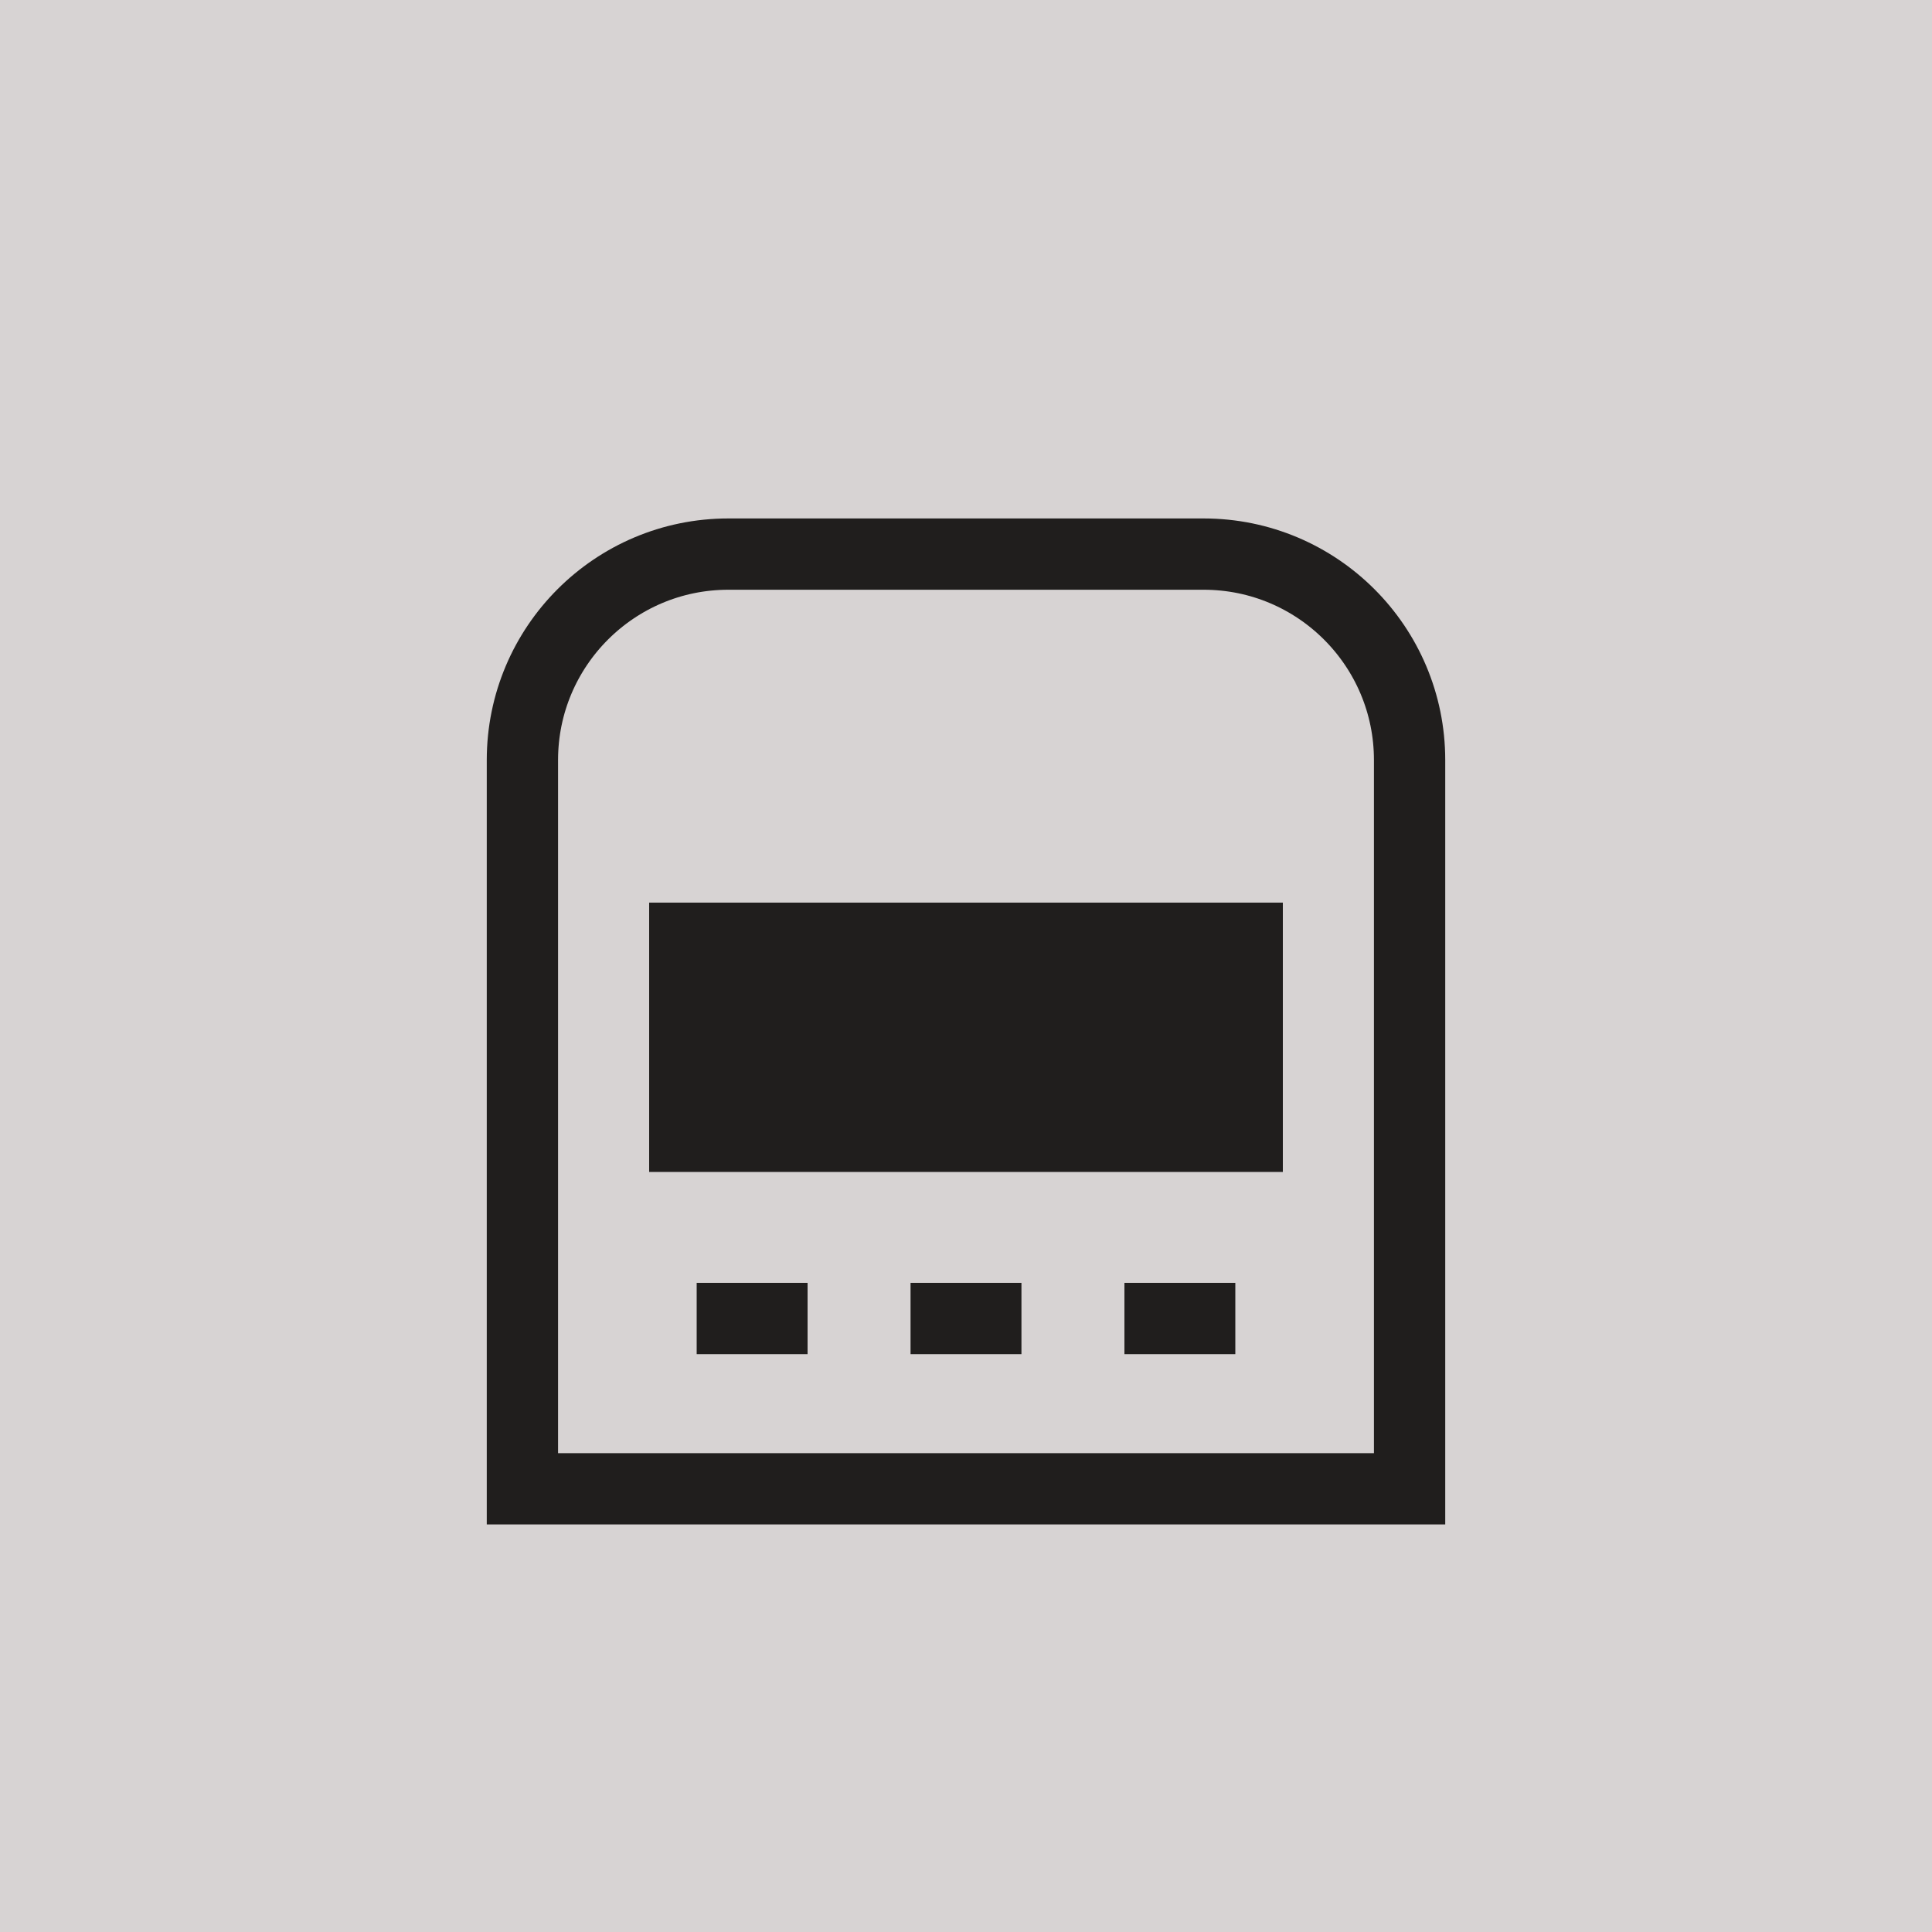
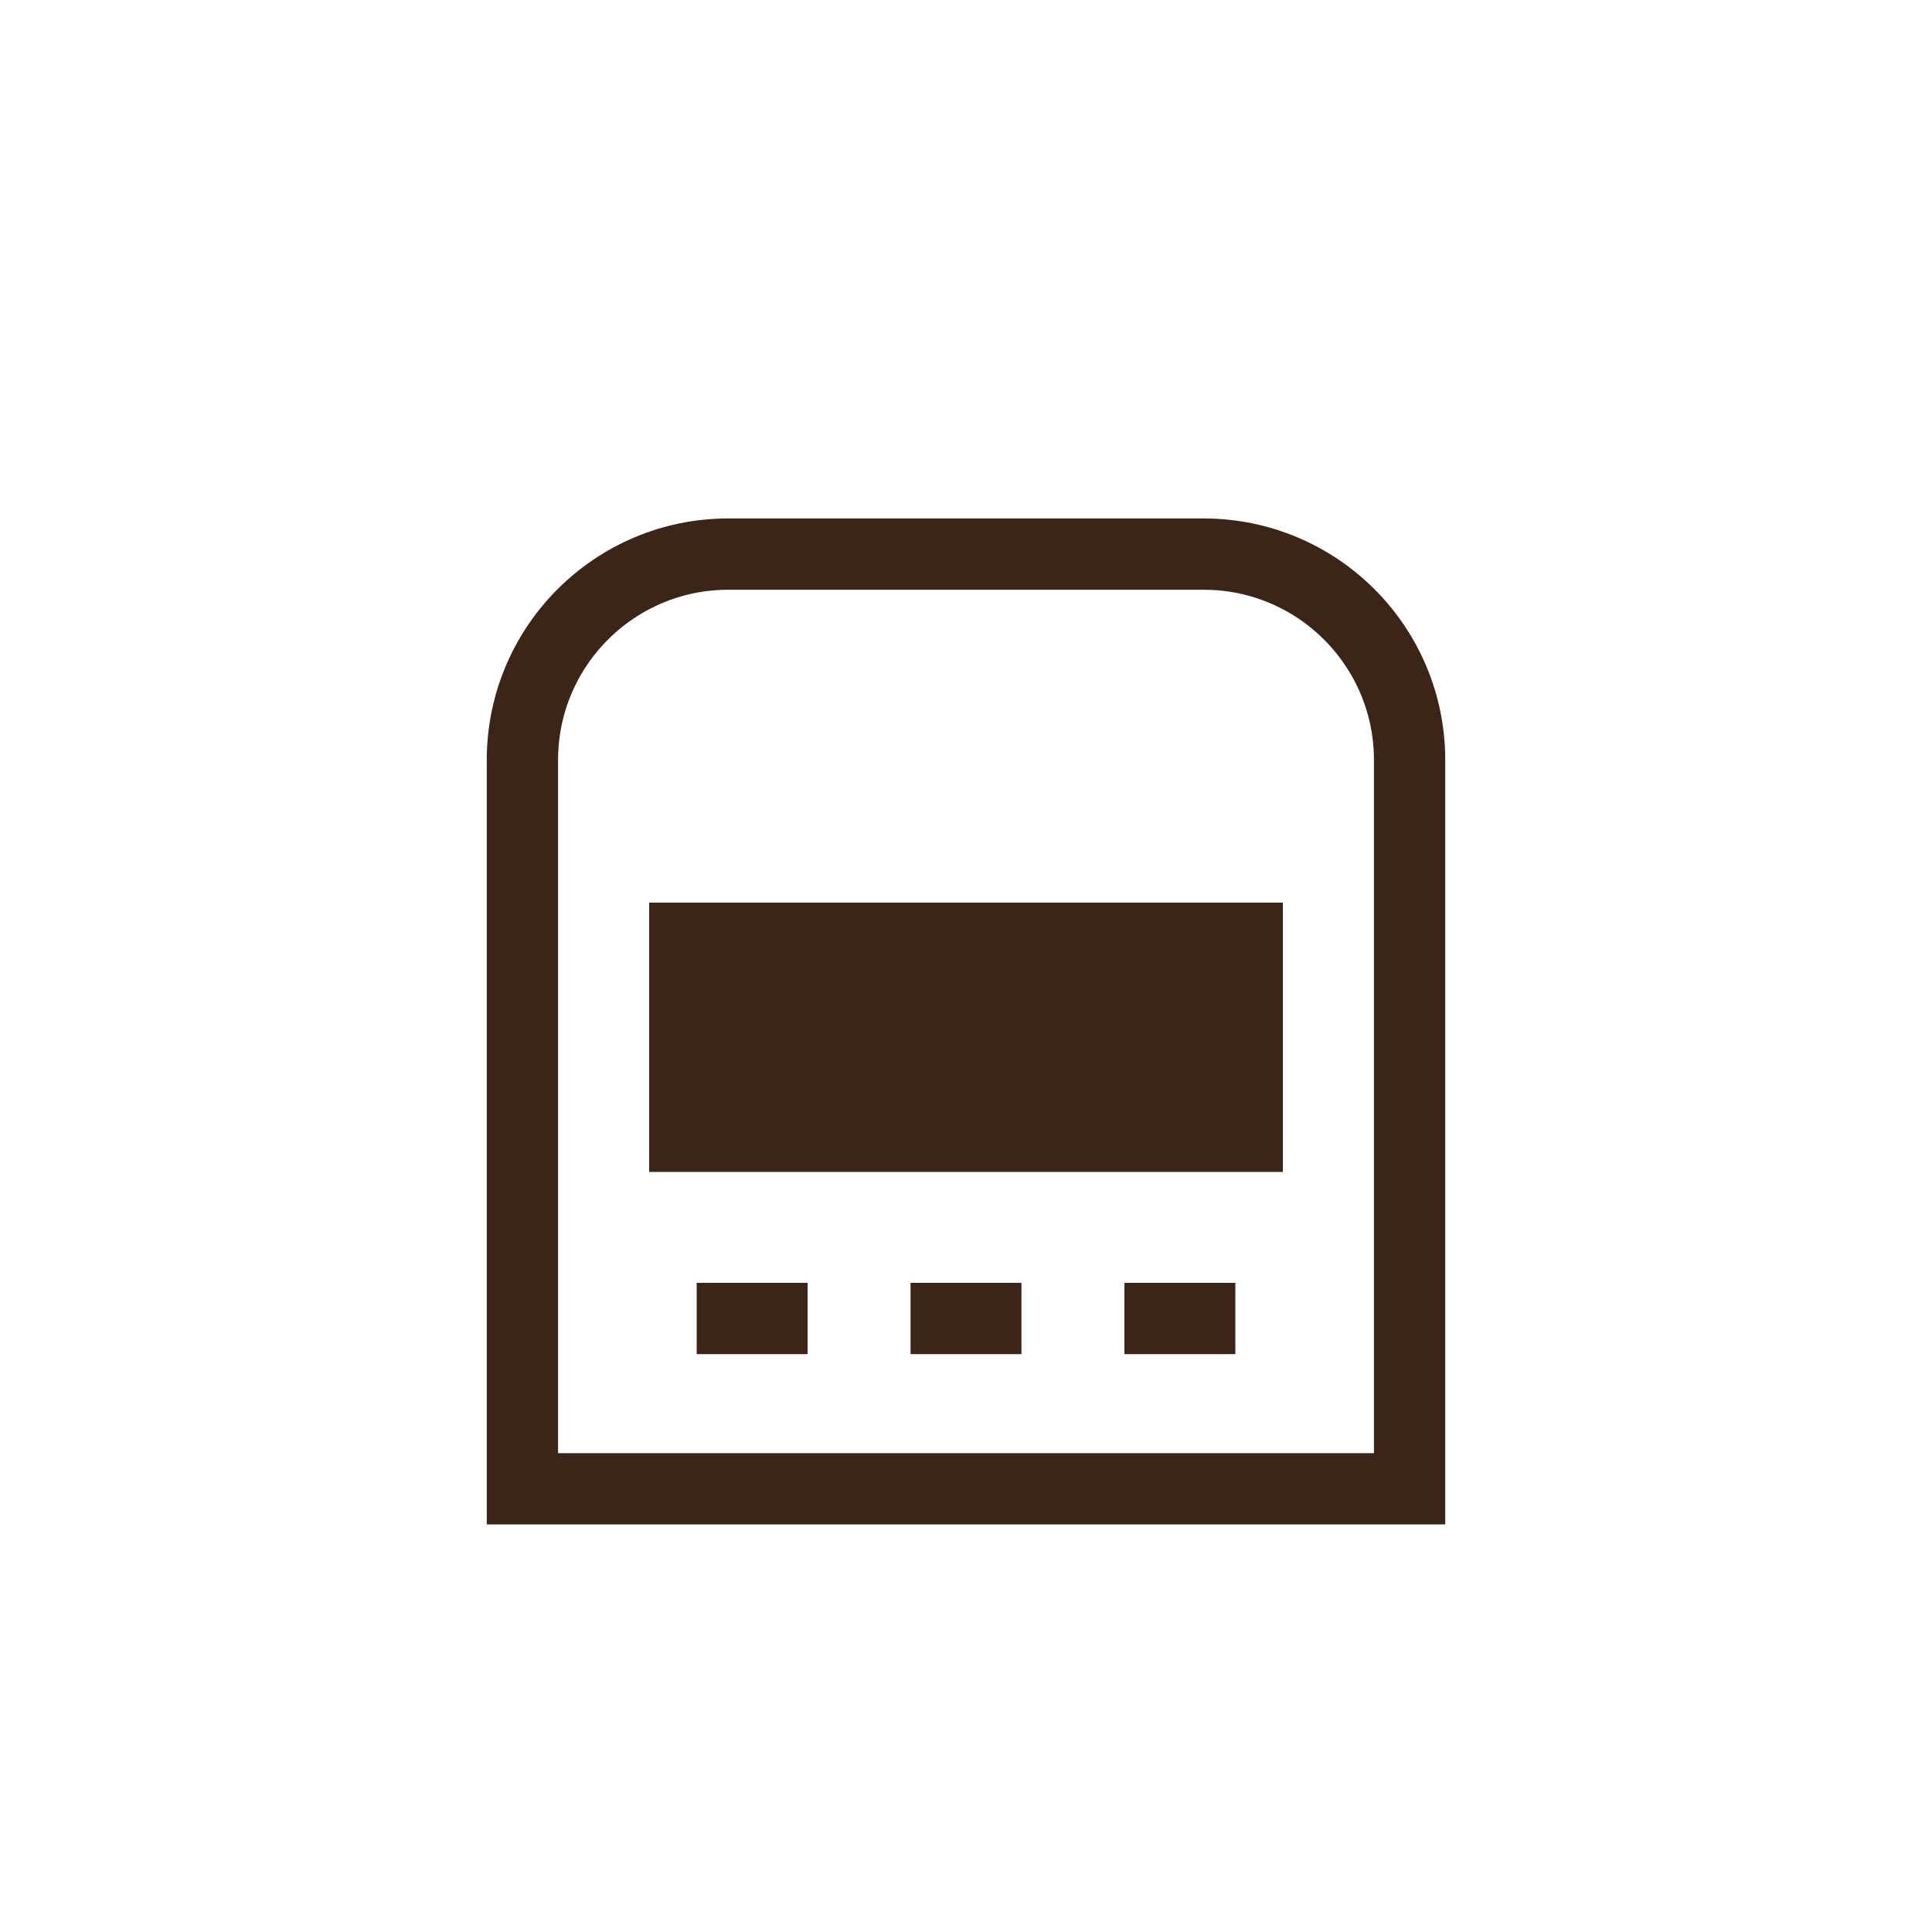
<svg xmlns="http://www.w3.org/2000/svg" viewBox="0 0 200 200" role="img" aria-label="Toast and small plates">
-   <rect width="200" height="200" fill="#d7d3d3" />
  <g transform="translate(100 100) scale(0.82) translate(-100 -100)">
-     <path d="M44 74a26 26 0 0 1 26-26h60a26 26 0 0 1 26 26v92H44z" fill="none" stroke="#201e1d" stroke-width="9" />
-     <path d="M60 92h80v34H60z" fill="#201e1d" />
-     <g fill="#201e1d">
+     <path d="M44 74a26 26 0 0 1 26-26h60a26 26 0 0 1 26 26v92H44z" fill="none" stroke="#3b2418" stroke-width="9" />
+     <path d="M60 92h80v34H60z" fill="#3b2418" />
+     <g fill="#3b2418">
      <rect x="66" y="140" width="14" height="9" />
      <rect x="93" y="140" width="14" height="9" />
      <rect x="120" y="140" width="14" height="9" />
    </g>
  </g>
</svg>
